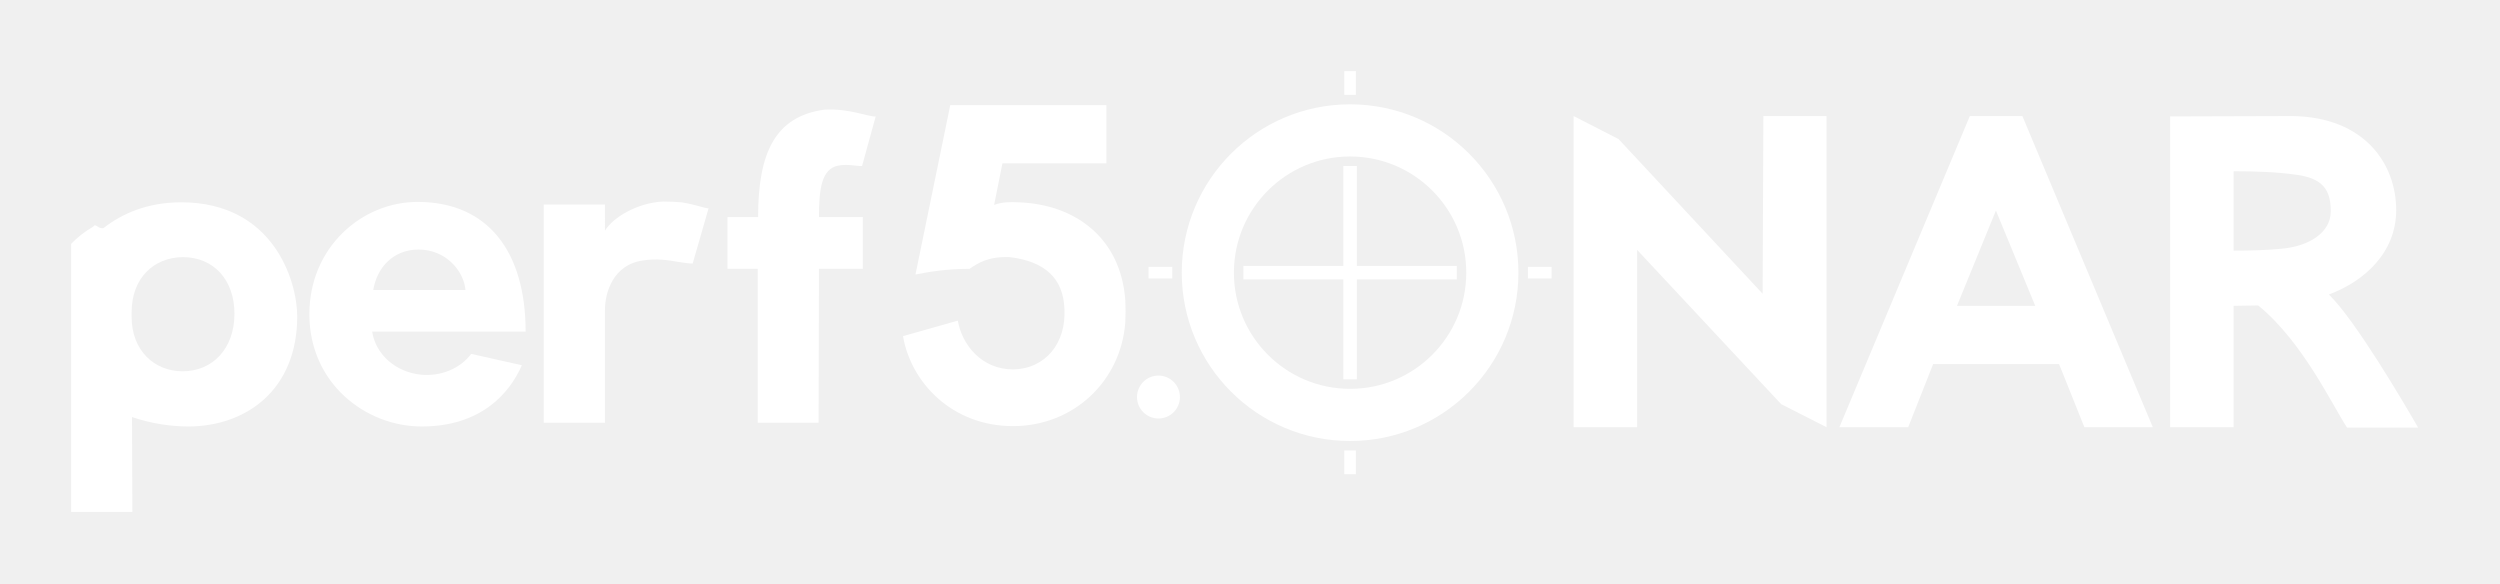
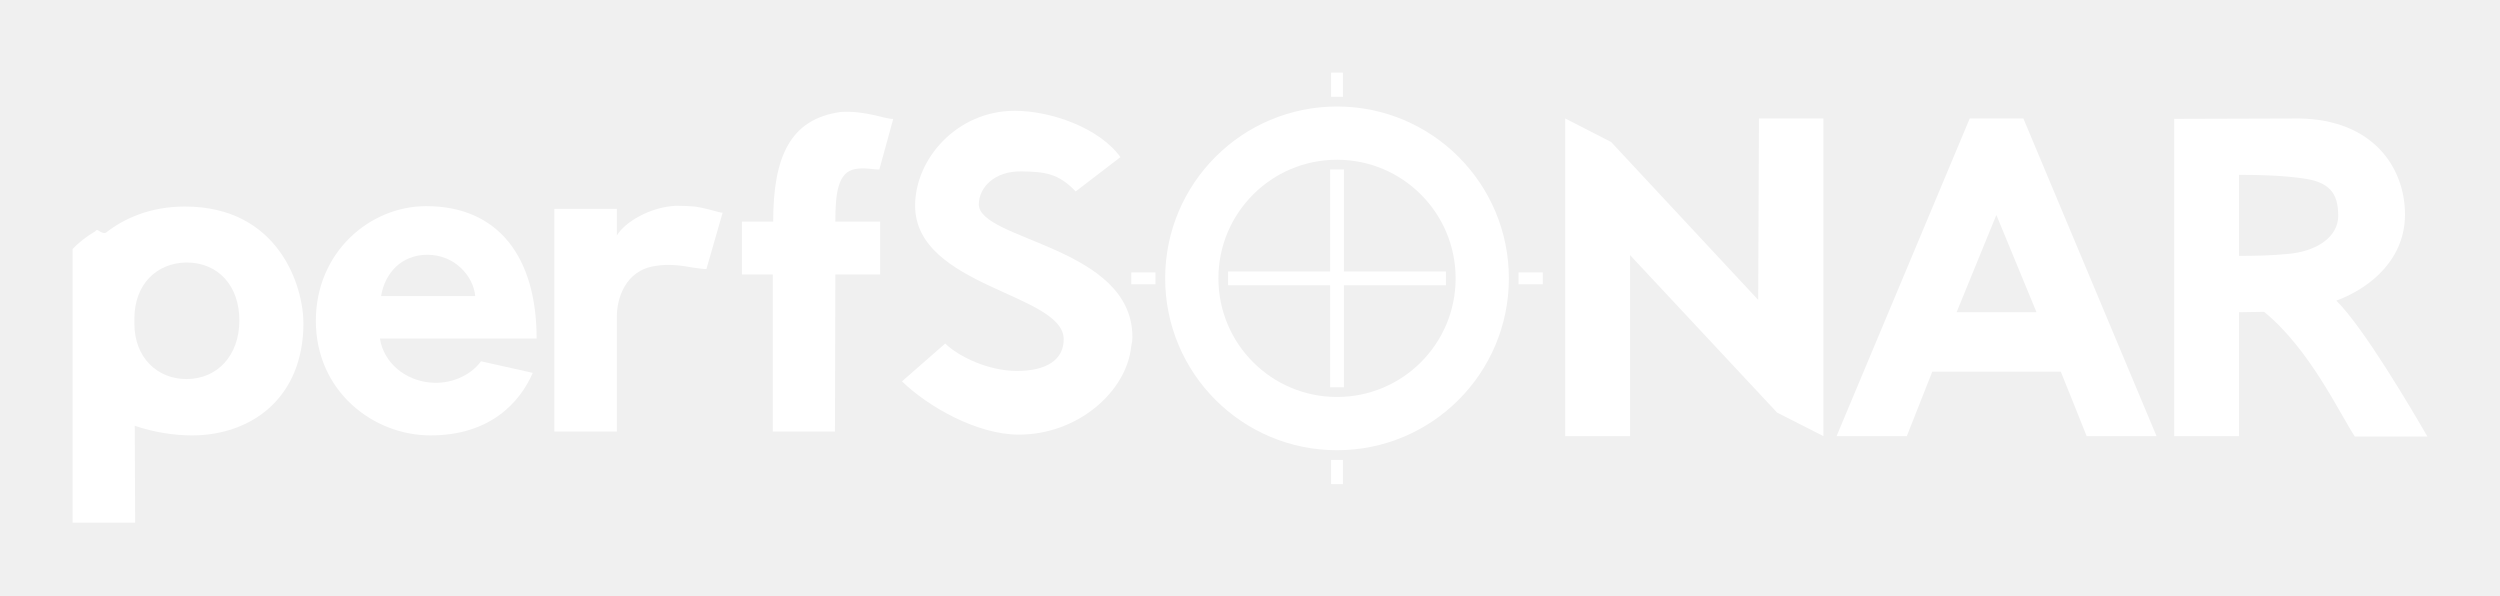
- <svg xmlns="http://www.w3.org/2000/svg" width="527.213mm" height="122.959mm" viewBox="0 0 527.213 122.959" version="1.1" id="svg8">
+ <svg xmlns="http://www.w3.org/2000/svg" width="516.411mm" height="122.959mm" viewBox="0 0 516.411 122.959" version="1.1" id="svg8">
  <defs id="defs2" />
-   <g id="layer1" transform="translate(202.2135,-139.5)" style="display:inline">
+   <g id="layer1" transform="translate(193.6808,-139.5)" style="display:inline">
    <circle style="opacity:1;fill:none;fill-opacity:1;fill-rule:nonzero;stroke:#ffffff;stroke-width:11;stroke-linecap:square;stroke-linejoin:miter;stroke-miterlimit:4;stroke-dasharray:none;stroke-dashoffset:0;stroke-opacity:1" id="path3715" cy="197" cx="82.5" r="30" />
-     <path style="fill:none;fill-rule:evenodd;stroke:#ffffff;stroke-width:2.846;stroke-linecap:butt;stroke-linejoin:miter;stroke-miterlimit:4;stroke-dasharray:none;stroke-opacity:1" d="m 105,197 h -45" id="path4522" />
-     <path style="fill:none;fill-rule:evenodd;stroke:#ffffff;stroke-width:2.846;stroke-linecap:butt;stroke-linejoin:miter;stroke-miterlimit:4;stroke-dasharray:none;stroke-opacity:1" d="m 82.5,219.5 v -45" id="path4522-6" />
-     <path style="fill:none;fill-rule:evenodd;stroke:#ffffff;stroke-width:2.45;stroke-linecap:butt;stroke-linejoin:miter;stroke-miterlimit:4;stroke-dasharray:none;stroke-opacity:1" d="m 82.5,239.5 v -5" id="path4522-6-7" />
-     <path style="fill:none;fill-rule:evenodd;stroke:#ffffff;stroke-width:2.449;stroke-linecap:butt;stroke-linejoin:miter;stroke-miterlimit:4;stroke-dasharray:none;stroke-opacity:1" d="M 82.5,159.5 V 154.5" id="path4522-6-7-3" />
-     <path style="fill:none;fill-rule:evenodd;stroke:#ffffff;stroke-width:2.449;stroke-linecap:butt;stroke-linejoin:miter;stroke-miterlimit:4;stroke-dasharray:none;stroke-opacity:1" d="m 40,197 h 5" id="path4522-6-7-3-5" />
-     <path style="fill:none;fill-rule:evenodd;stroke:#ffffff;stroke-width:2.45;stroke-linecap:butt;stroke-linejoin:miter;stroke-miterlimit:4;stroke-dasharray:none;stroke-opacity:1" d="M 120,197 H 125" id="path4522-6-7-3-5-6" />
-     <text xml:space="preserve" style="font-style:normal;font-variant:normal;font-weight:normal;font-stretch:normal;line-height:0%;font-family:sans-serif;-inkscape-font-specification:'sans-serif, Normal';text-align:start;letter-spacing:0px;word-spacing:0px;writing-mode:lr-tb;text-anchor:start;fill:#ffffff;fill-opacity:1;stroke:none;stroke-width:0.265px;stroke-linecap:butt;stroke-linejoin:miter;stroke-opacity:1" x="310" y="219.5" id="text4725">
-       <tspan id="tspan4723" x="310" y="219.5" style="font-size:70.555px;line-height:1.25;stroke-width:0.265px"> </tspan>
+     <path style="fill:none;fill-rule:evenodd;stroke:#ffffff;stroke-width:2.846;stroke-linecap:butt;stroke-linejoin:miter;stroke-miterlimit:4;stroke-dasharray:none;stroke-opacity:1" d="m 105,197 -45,0" id="path4522" />
+     <path style="fill:none;fill-rule:evenodd;stroke:#ffffff;stroke-width:2.846;stroke-linecap:butt;stroke-linejoin:miter;stroke-miterlimit:4;stroke-dasharray:none;stroke-opacity:1" d="m 82.5,219.5 0,-45" id="path4522-6" />
+     <path style="fill:none;fill-rule:evenodd;stroke:#ffffff;stroke-width:2.449;stroke-linecap:butt;stroke-linejoin:miter;stroke-miterlimit:4;stroke-dasharray:none;stroke-opacity:1" d="m 82.5,239.5 0,-5" id="path4522-6-7" />
+     <path style="fill:none;fill-rule:evenodd;stroke:#ffffff;stroke-width:2.449;stroke-linecap:butt;stroke-linejoin:miter;stroke-miterlimit:4;stroke-dasharray:none;stroke-opacity:1" d="M 82.5,159.5 82.5,154.5" id="path4522-6-7-3" />
+     <path style="fill:none;fill-rule:evenodd;stroke:#ffffff;stroke-width:2.449;stroke-linecap:butt;stroke-linejoin:miter;stroke-miterlimit:4;stroke-dasharray:none;stroke-opacity:1" d="m 40,197 5,0" id="path4522-6-7-3-5" />
+     <path style="fill:none;fill-rule:evenodd;stroke:#ffffff;stroke-width:2.449;stroke-linecap:butt;stroke-linejoin:miter;stroke-miterlimit:4;stroke-dasharray:none;stroke-opacity:1" d="M 120,197 125,197" id="path4522-6-7-3-5-6" />
+     <text xml:space="preserve" style="font-style:normal;font-variant:normal;font-weight:normal;font-stretch:normal;font-size:70.556px;line-height:125%;font-family:sans-serif;-inkscape-font-specification:'sans-serif, Normal';text-align:start;letter-spacing:0px;word-spacing:0px;writing-mode:lr-tb;text-anchor:start;fill:#ffffff;fill-opacity:1;stroke:none;stroke-width:0.265px;stroke-linecap:butt;stroke-linejoin:miter;stroke-opacity:1" x="310" y="219.5" id="text4725">
+       <tspan id="tspan4723" x="310" y="219.5" style="stroke-width:0.265px" />
    </text>
  </g>
-   <g id="layer3" style="display:inline" transform="translate(14.49319)">
-     <g aria-label="perf5" id="text4651-0" style="font-style:normal;font-variant:normal;font-weight:normal;font-stretch:normal;line-height:0%;font-family:'Rabbid Highway Sign II';-inkscape-font-specification:'Rabbid Highway Sign II, Normal';text-align:end;letter-spacing:0px;word-spacing:0px;writing-mode:lr-tb;text-anchor:end;display:inline;fill:#ffffff;fill-opacity:1;stroke:none;stroke-width:0.265px;stroke-linecap:butt;stroke-linejoin:miter;stroke-opacity:1">
-       <path d="m 13.263,66.819 v -0.957 c 0,-7.176 4.624,-11.561 10.763,-11.64 6.538,0 10.923,4.784 10.923,11.959 0,7.335 -4.624,12.119 -10.923,12.119 -5.98,0 -10.763,-4.385 -10.763,-11.481 z M 23.708,42.661 c -7.176,0 -12.597,2.472 -16.344,5.422 C 6.247,48.401 5.689,46.966 5.211,47.763 3.297,48.88 1.703,50.155 0.507,51.431 v 56.528 H 13.423 l -0.08,-20.012 c 3.907,1.355 8.212,1.993 11.8,1.993 12.278,0 23.042,-7.734 23.042,-23.201 0,-7.495 -5.023,-24.078 -24.477,-24.078 z" style="font-style:normal;font-variant:normal;font-weight:normal;font-stretch:normal;font-size:79.729px;line-height:125%;font-family:'Rabbid Highway Sign II';-inkscape-font-specification:'Rabbid Highway Sign II, Normal';text-align:end;writing-mode:lr-tb;text-anchor:end" id="path991" />
-       <path d="m 64.222,61.158 c 0.797,-4.784 4.226,-8.531 9.567,-8.531 5.661,0 9.488,4.385 9.886,8.531 z m 20.65,13.474 c -2.312,3.109 -6.458,4.784 -10.524,4.385 -5.182,-0.478 -9.567,-4.066 -10.365,-9.089 h 32.37 c 0,-16.903 -7.973,-27.347 -22.802,-27.347 -11.72,0 -22.802,9.567 -22.802,23.679 0,14.59 11.88,23.679 23.679,23.679 12.358,0 18.497,-6.857 21.128,-12.916 z" style="font-style:normal;font-variant:normal;font-weight:normal;font-stretch:normal;font-size:79.729px;line-height:125%;font-family:'Rabbid Highway Sign II';-inkscape-font-specification:'Rabbid Highway Sign II, Normal';text-align:end;writing-mode:lr-tb;text-anchor:end" id="path993" />
-       <path d="m 113.085,43.139 h -12.916 v 46.004 h 12.916 V 65.304 c 0,-3.508 1.674,-9.488 7.973,-10.365 2.87,-0.478 5.422,-0.08 7.654,0.319 1.116,0.159 2.073,0.319 2.87,0.319 l 3.349,-11.64 c -0.797,0 -2.711,-0.797 -5.74,-1.276 -1.116,-0.08 -2.392,-0.159 -3.827,-0.159 -5.422,0.239 -10.604,3.349 -12.278,6.139 z" style="font-style:normal;font-variant:normal;font-weight:normal;font-stretch:normal;font-size:79.729px;line-height:125%;font-family:'Rabbid Highway Sign II';-inkscape-font-specification:'Rabbid Highway Sign II, Normal';text-align:end;writing-mode:lr-tb;text-anchor:end" id="path995" />
-       <path d="m 145.379,45.77 h -6.458 v 10.923 h 6.378 v 32.45 h 12.836 l 0.08,-32.45 h 9.249 V 45.77 h -9.249 c 0,-5.9 0.558,-10.205 4.066,-10.843 1.993,-0.399 3.986,0.159 5.023,0.08 l 2.87,-10.444 c -1.674,0.08 -5.581,-1.754 -10.843,-1.435 -10.444,1.435 -13.953,9.249 -13.953,22.643 z" style="font-style:normal;font-variant:normal;font-weight:normal;font-stretch:normal;font-size:79.729px;line-height:125%;font-family:'Rabbid Highway Sign II';-inkscape-font-specification:'Rabbid Highway Sign II, Normal';text-align:end;writing-mode:lr-tb;text-anchor:end" id="path997" />
-       <path d="m 199.137,77.901 c -6.617,0 -10.763,-5.182 -11.64,-10.285 l -11.561,3.269 c 1.674,9.807 10.365,18.975 23.201,18.975 12.836,0 22.802,-9.567 23.679,-21.925 0.08,-1.595 0.08,-3.109 0,-4.624 -0.957,-13.235 -10.684,-20.251 -22.563,-20.65 -1.595,-0.08 -3.508,-0.08 -5.103,0.558 l 1.754,-8.77 h 21.925 v -12.278 h -32.928 l -7.335,35.719 c 2.791,-0.558 6.538,-1.196 11.401,-1.196 1.754,-1.196 3.907,-2.631 8.451,-2.472 7.335,0.877 11.322,4.385 11.561,10.923 0.399,7.255 -4.066,12.677 -10.843,12.757 z" style="font-style:normal;font-variant:normal;font-weight:normal;font-stretch:normal;font-size:79.729px;line-height:125%;font-family:'Rabbid Highway Sign II';-inkscape-font-specification:'Rabbid Highway Sign II, Normal';text-align:end;writing-mode:lr-tb;text-anchor:end" id="path999" />
+   <g id="layer3" style="display:inline" transform="translate(5.960504,-2.8251596e-6)">
+     <g transform="translate(187.7203,-139.5)" style="font-style:normal;font-variant:normal;font-weight:normal;font-stretch:normal;font-size:79.729px;line-height:125%;font-family:'Rabbid Highway Sign II';-inkscape-font-specification:'Rabbid Highway Sign II, Normal';text-align:end;letter-spacing:0px;word-spacing:0px;writing-mode:lr-tb;text-anchor:end;display:inline;fill:#ffffff;fill-opacity:1;stroke:none;stroke-width:0.265px;stroke-linecap:butt;stroke-linejoin:miter;stroke-opacity:1" id="text4651-0">
+       <path d="m -165.924,206.319 0,-0.957 c 0,-7.176 4.624,-11.561 10.763,-11.64 6.538,0 10.923,4.784 10.923,11.959 0,7.335 -4.624,12.119 -10.923,12.119 -5.98,0 -10.763,-4.385 -10.763,-11.481 z m 10.444,-24.158 c -7.176,0 -12.597,2.472 -16.344,5.422 -1.116,0.319 -1.674,-1.116 -2.153,-0.319 -1.913,1.116 -3.508,2.392 -4.704,3.668 l 0,56.528 12.916,0 -0.08,-20.012 c 3.907,1.355 8.212,1.993 11.8,1.993 12.278,0 23.042,-7.734 23.042,-23.201 0,-7.495 -5.023,-24.078 -24.477,-24.078 z" style="font-style:normal;font-variant:normal;font-weight:normal;font-stretch:normal;font-size:79.729px;line-height:125%;font-family:'Rabbid Highway Sign II';-inkscape-font-specification:'Rabbid Highway Sign II, Normal';text-align:end;writing-mode:lr-tb;text-anchor:end" id="path3446" />
+       <path d="m -114.965,200.658 c 0.797,-4.784 4.226,-8.531 9.567,-8.531 5.661,0 9.488,4.385 9.886,8.531 l -19.454,0 z m 20.65,13.474 c -2.312,3.109 -6.458,4.784 -10.524,4.385 -5.182,-0.478 -9.567,-4.066 -10.365,-9.089 l 32.37,0 c 0,-16.903 -7.973,-27.347 -22.802,-27.347 -11.72,0 -22.802,9.567 -22.802,23.679 0,14.59 11.88,23.679 23.679,23.679 12.358,0 18.497,-6.857 21.128,-12.916 l -10.684,-2.392 z" style="font-style:normal;font-variant:normal;font-weight:normal;font-stretch:normal;font-size:79.729px;line-height:125%;font-family:'Rabbid Highway Sign II';-inkscape-font-specification:'Rabbid Highway Sign II, Normal';text-align:end;writing-mode:lr-tb;text-anchor:end" id="path3448" />
+       <path d="m -66.259,182.639 -12.916,0 0,46.004 12.916,0 0,-23.839 c 0,-3.508 1.674,-9.488 7.973,-10.365 2.87,-0.478 5.422,-0.08 7.654,0.319 1.116,0.159 2.073,0.319 2.87,0.319 l 3.349,-11.64 c -0.797,0 -2.711,-0.797 -5.74,-1.276 -1.116,-0.08 -2.392,-0.159 -3.827,-0.159 -5.422,0.239 -10.604,3.349 -12.278,6.139 l 0,-5.501 z" style="font-style:normal;font-variant:normal;font-weight:normal;font-stretch:normal;font-size:79.729px;line-height:125%;font-family:'Rabbid Highway Sign II';-inkscape-font-specification:'Rabbid Highway Sign II, Normal';text-align:end;writing-mode:lr-tb;text-anchor:end" id="path3450" />
+       <path d="m -33.965,185.27 -6.458,0 0,10.923 6.378,0 0,32.45 12.836,0 0.08,-32.45 9.249,0 0,-10.923 -9.249,0 c 0,-5.9 0.558,-10.205 4.066,-10.843 1.993,-0.399 3.986,0.159 5.023,0.08 l 2.87,-10.444 c -1.674,0.08 -5.581,-1.754 -10.843,-1.435 -10.444,1.435 -13.953,9.249 -13.953,22.643 z" style="font-style:normal;font-variant:normal;font-weight:normal;font-stretch:normal;font-size:79.729px;line-height:125%;font-family:'Rabbid Highway Sign II';-inkscape-font-specification:'Rabbid Highway Sign II, Normal';text-align:end;writing-mode:lr-tb;text-anchor:end" id="path3452" />
+       <path d="m 28.513,179.051 9.249,-7.096 c -4.385,-6.059 -14.351,-9.567 -21.846,-9.567 -11.88,0 -20.57,9.886 -20.57,19.613 0.08,16.823 30.696,18.098 30.696,27.586 0,4.305 -3.668,6.538 -9.647,6.538 -5.9,0 -12.039,-2.95 -14.83,-5.661 l -8.93,7.813 c 5.342,5.182 15.467,11.003 24.158,11.003 12.119,0 22.244,-8.85 23.201,-18.258 0.159,-0.638 0.239,-1.276 0.239,-1.913 0,-18.736 -31.732,-19.932 -31.732,-27.427 0.08,-3.588 3.349,-6.857 8.77,-6.777 4.704,0.08 7.654,0.319 11.242,4.146 z" style="font-style:normal;font-variant:normal;font-weight:normal;font-stretch:normal;font-size:79.729px;line-height:125%;font-family:'Rabbid Highway Sign II';-inkscape-font-specification:'Rabbid Highway Sign II, Normal';text-align:end;writing-mode:lr-tb;text-anchor:end" id="path3454" />
    </g>
-     <g aria-label="NAR" id="text4651" style="font-style:normal;font-variant:normal;font-weight:normal;font-stretch:normal;line-height:0%;font-family:sans-serif;-inkscape-font-specification:'sans-serif, Normal';text-align:start;letter-spacing:0px;word-spacing:0px;writing-mode:lr-tb;text-anchor:start;display:inline;fill:#ffffff;fill-opacity:1;stroke:none;stroke-width:0.265px;stroke-linecap:butt;stroke-linejoin:miter;stroke-opacity:1">
-       <path d="m 317.356,90.089 h 13.394 V 52.697 l 30.376,32.529 9.567,4.863 V 24.473 h -13.315 l -0.159,37.472 -30.376,-32.609 -9.488,-4.863 z" style="font-style:normal;font-variant:normal;font-weight:normal;font-stretch:normal;font-size:79.728px;line-height:1.25;font-family:'Rabbid Highway Sign II';-inkscape-font-specification:'Rabbid Highway Sign II, Normal';text-align:start;writing-mode:lr-tb;text-anchor:start;stroke-width:0.265px" id="path1002" />
-       <path d="M 411.997,24.473 H 400.915 L 373.409,90.089 h 14.51 l 5.262,-13.315 h 26.549 l 5.342,13.315 h 14.431 z m 2.711,40.023 h -16.504 l 8.212,-20.091 z" style="font-style:normal;font-variant:normal;font-weight:normal;font-stretch:normal;font-size:79.728px;line-height:1.25;font-family:'Rabbid Highway Sign II';-inkscape-font-specification:'Rabbid Highway Sign II, Normal';text-align:start;writing-mode:lr-tb;text-anchor:start;stroke-width:0.265px" id="path1004" />
-       <path d="M 443.149,24.553 V 90.089 h 13.394 V 64.496 c 1.515,0 3.349,-0.08 5.182,-0.08 9.408,7.654 15.627,21.048 18.736,25.752 h 14.989 C 492.421,84.907 482.216,67.526 476.635,62.105 c 7.494,-2.79 14.192,-8.85 14.192,-17.779 0,-9.727 -6.617,-19.613 -21.845,-19.852 z m 13.394,28.303 V 36.113 c 4.624,0 9.089,0.159 13.075,0.718 5.501,0.718 7.415,2.95 7.415,7.734 0,4.544 -4.704,7.415 -10.444,7.893 -3.269,0.319 -6.697,0.399 -10.046,0.399 z" style="font-style:normal;font-variant:normal;font-weight:normal;font-stretch:normal;font-size:79.728px;line-height:1.25;font-family:'Rabbid Highway Sign II';-inkscape-font-specification:'Rabbid Highway Sign II, Normal';text-align:start;writing-mode:lr-tb;text-anchor:start;stroke-width:0.265px" id="path1006" />
+     <g style="font-style:normal;font-variant:normal;font-weight:normal;font-stretch:normal;font-size:88.9px;line-height:125%;font-family:sans-serif;-inkscape-font-specification:'sans-serif, Normal';text-align:start;letter-spacing:0px;word-spacing:0px;writing-mode:lr-tb;text-anchor:start;display:inline;fill:#ffffff;fill-opacity:1;stroke:none;stroke-width:0.265px;stroke-linecap:butt;stroke-linejoin:miter;stroke-opacity:1" id="text4651">
+       <path d="m 317.356,90.089 13.394,0 0,-37.392 30.376,32.529 9.567,4.863 0,-65.616 -13.315,0 -0.159,37.472 -30.376,-32.609 -9.488,-4.863 0,65.616 z" style="font-style:normal;font-variant:normal;font-weight:normal;font-stretch:normal;font-size:79.728px;font-family:'Rabbid Highway Sign II';-inkscape-font-specification:'Rabbid Highway Sign II, Normal';text-align:start;writing-mode:lr-tb;text-anchor:start;stroke-width:0.265px" id="path3439" />
+       <path d="m 411.997,24.473 -11.082,0 -27.506,65.616 14.51,0 5.262,-13.315 26.549,0 5.342,13.315 14.431,0 -27.506,-65.616 z m 2.711,40.023 -16.504,0 8.212,-20.091 8.292,20.091 z" style="font-style:normal;font-variant:normal;font-weight:normal;font-stretch:normal;font-size:79.728px;font-family:'Rabbid Highway Sign II';-inkscape-font-specification:'Rabbid Highway Sign II, Normal';text-align:start;writing-mode:lr-tb;text-anchor:start;stroke-width:0.265px" id="path3441" />
+       <path d="m 443.149,24.553 0,65.536 13.394,0 0,-25.593 c 1.515,0 3.349,-0.08 5.182,-0.08 9.408,7.654 15.627,21.048 18.736,25.752 l 14.989,0 c -3.03,-5.262 -13.235,-22.643 -18.816,-28.064 7.494,-2.79 14.192,-8.85 14.192,-17.779 0,-9.727 -6.617,-19.613 -21.845,-19.852 l -25.832,0.08 z m 13.394,28.303 0,-16.743 c 4.624,0 9.089,0.159 13.075,0.718 5.501,0.718 7.415,2.95 7.415,7.734 0,4.544 -4.704,7.415 -10.444,7.893 -3.269,0.319 -6.697,0.399 -10.046,0.399 z" style="font-style:normal;font-variant:normal;font-weight:normal;font-stretch:normal;font-size:79.728px;font-family:'Rabbid Highway Sign II';-inkscape-font-specification:'Rabbid Highway Sign II, Normal';text-align:start;writing-mode:lr-tb;text-anchor:start;stroke-width:0.265px" id="path3443" />
    </g>
-     <circle style="fill:#ffffff;fill-opacity:1;fill-rule:evenodd;stroke-width:0.265" id="path166" cx="229.81" cy="83.729" r="4.526" />
  </g>
</svg>
